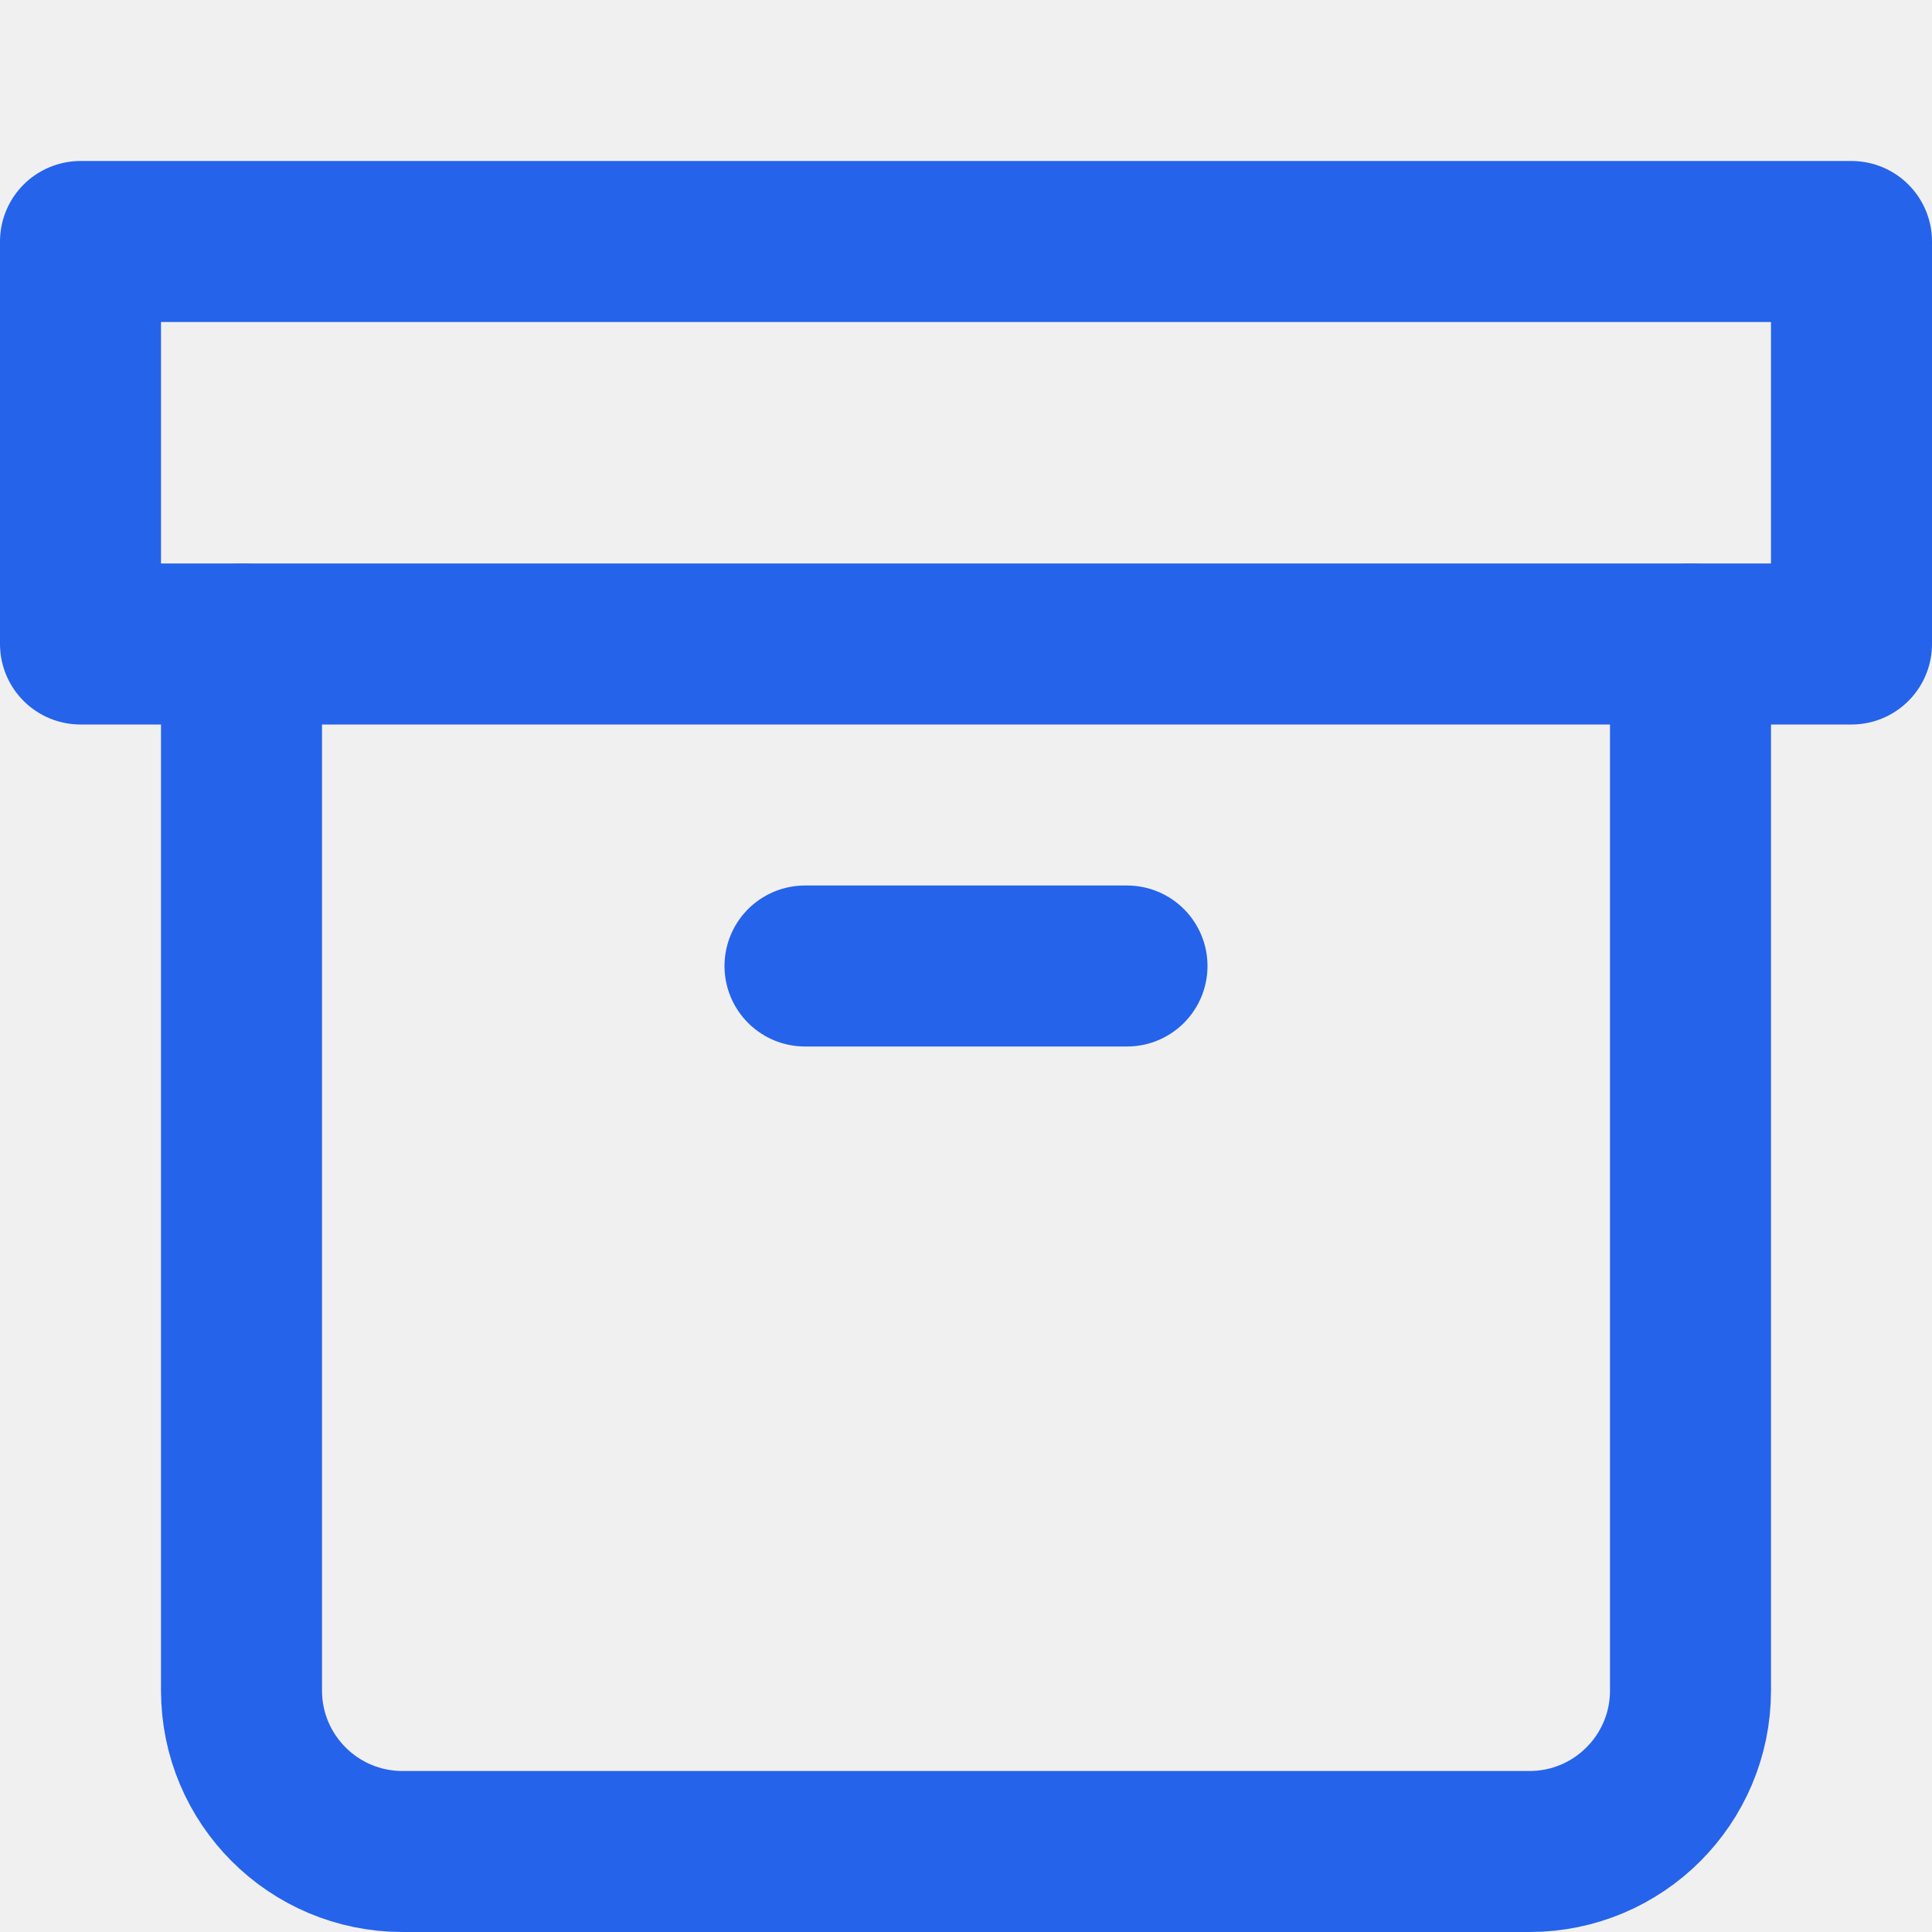
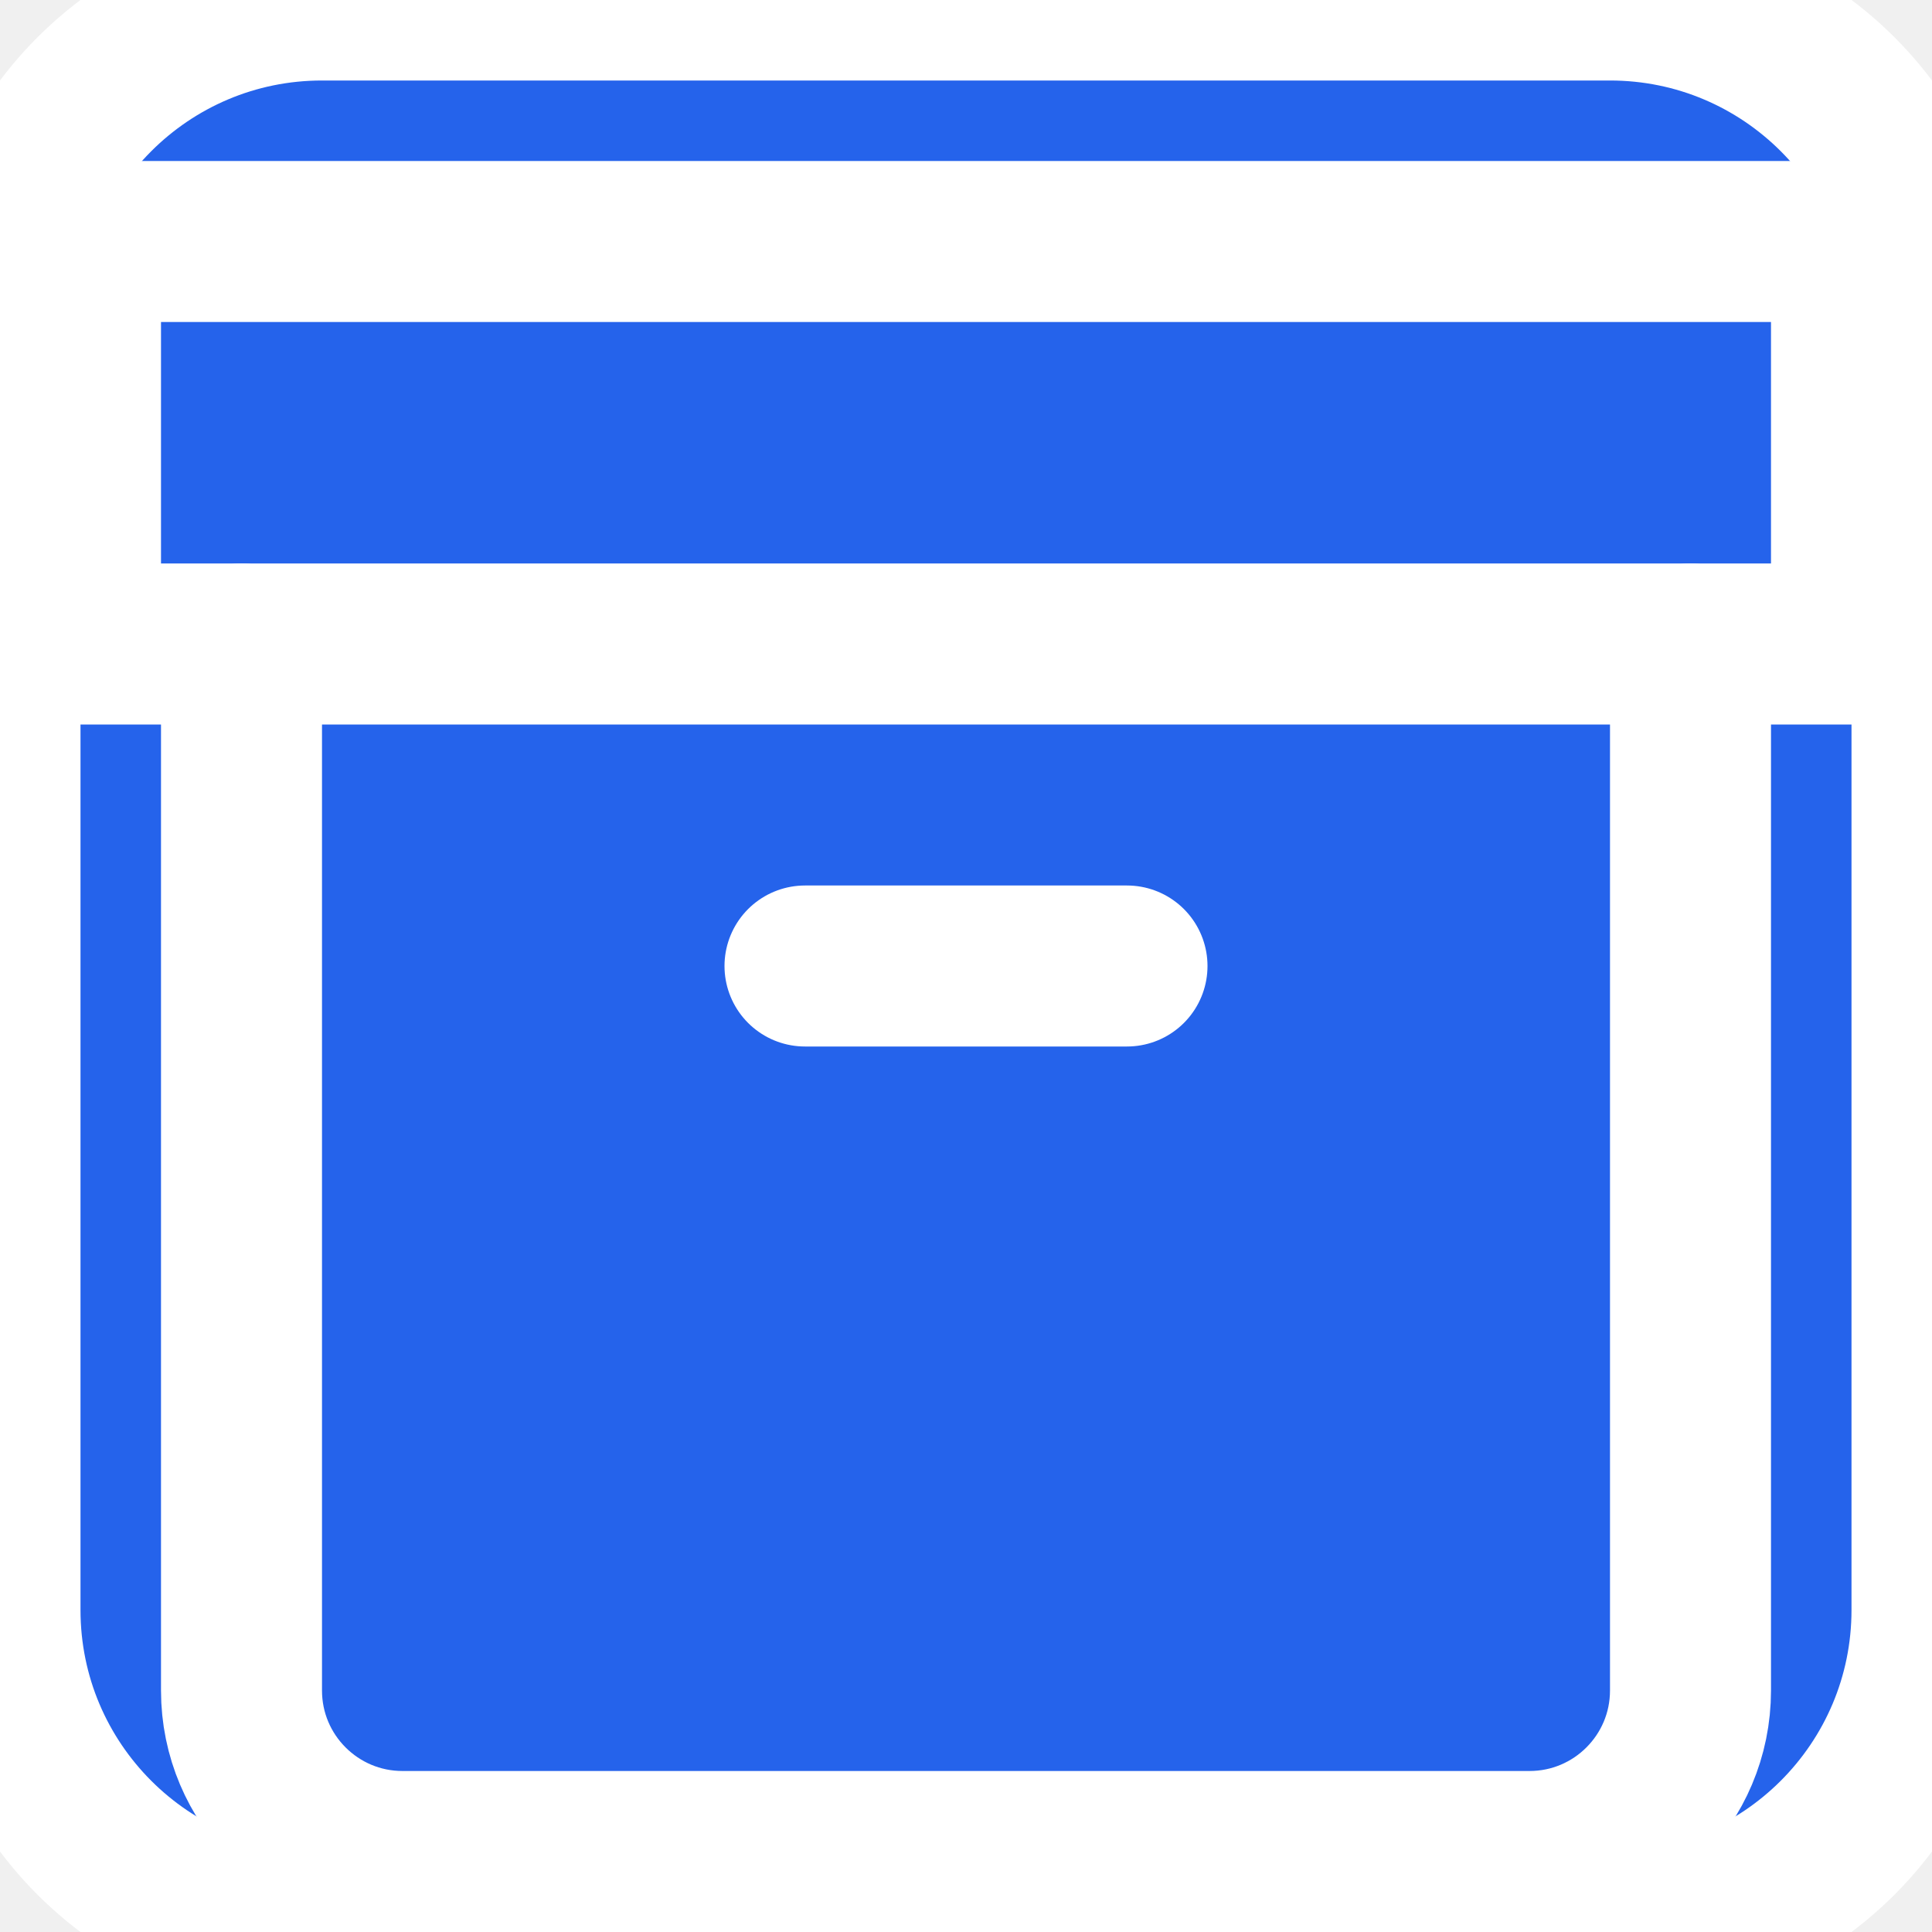
- <svg xmlns="http://www.w3.org/2000/svg" viewBox="0 0 24 24" fill="none" stroke="#2563eb" stroke-width="2" stroke-linecap="round" stroke-linejoin="round">
+ <svg xmlns="http://www.w3.org/2000/svg" viewBox="0 0 24 24" fill="none" stroke="white" stroke-width="2" stroke-linecap="round" stroke-linejoin="round">
+   <rect width="24" height="24" rx="4" fill="#2563eb" />
  <path d="M21 8v13a2 2 0 0 1-2 2H5a2 2 0 0 1-2-2V8" />
  <rect x="1" y="3" width="22" height="5" />
  <line x1="10" y1="12" x2="14" y2="12" />
</svg>
